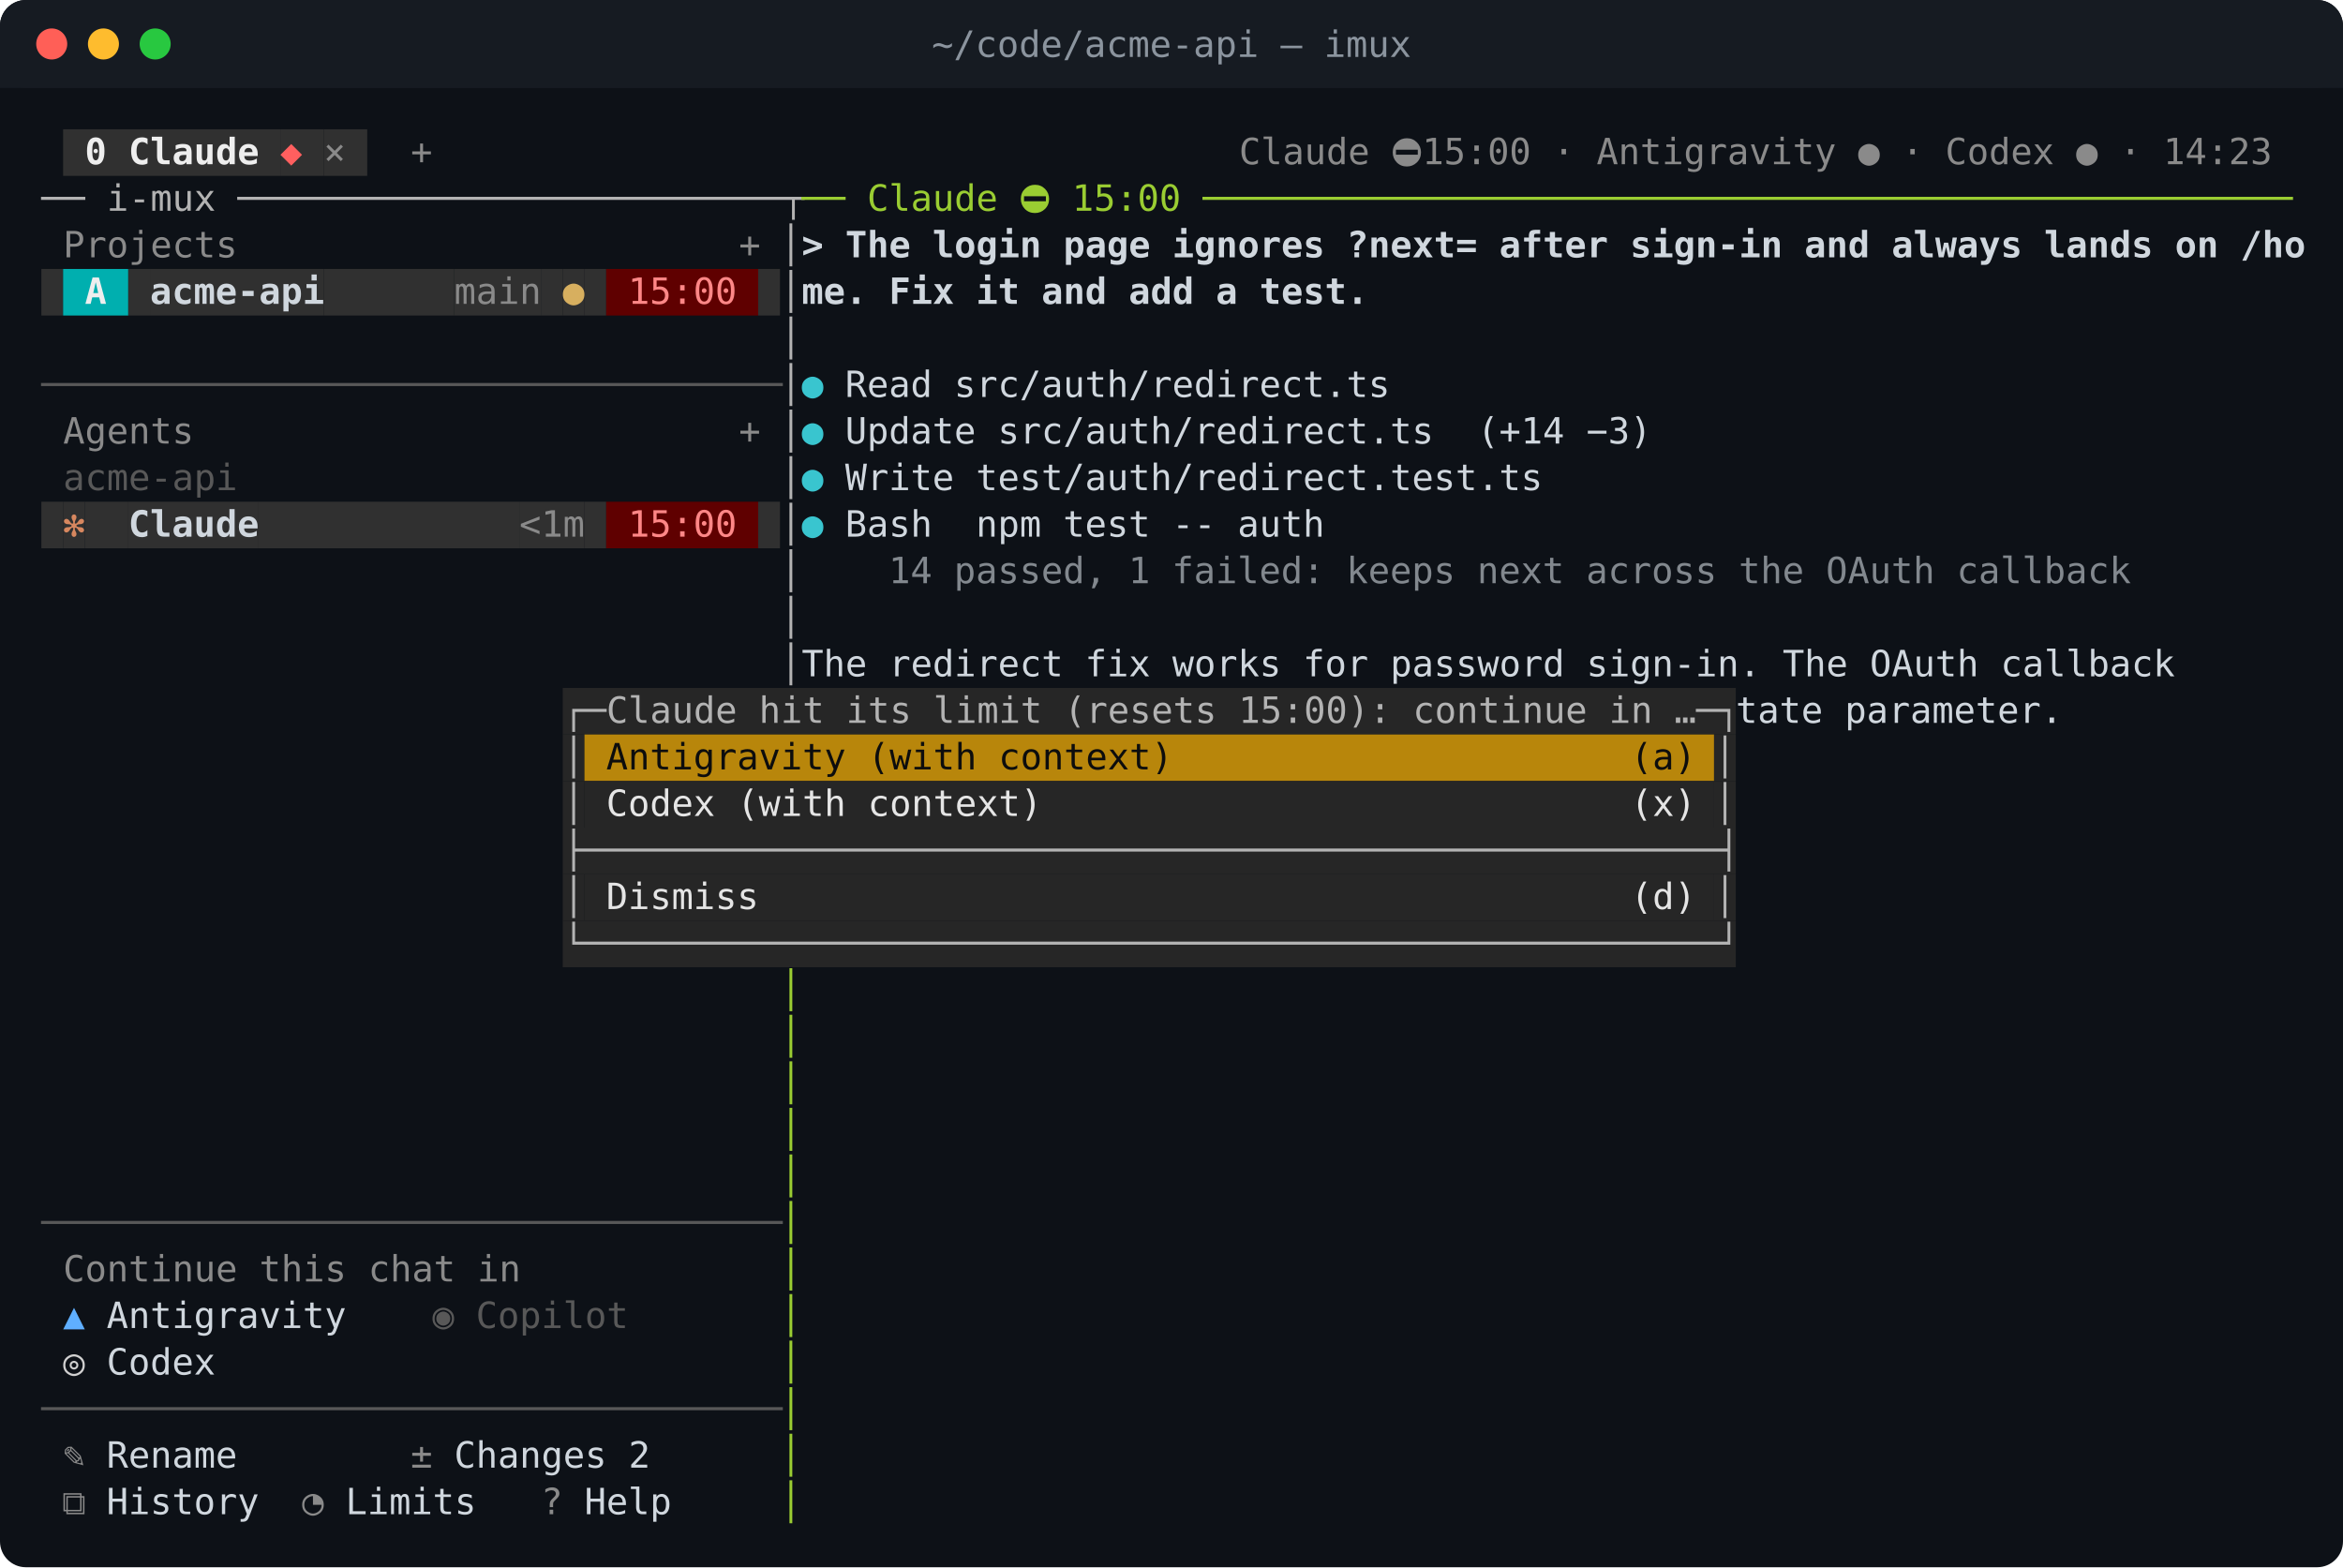
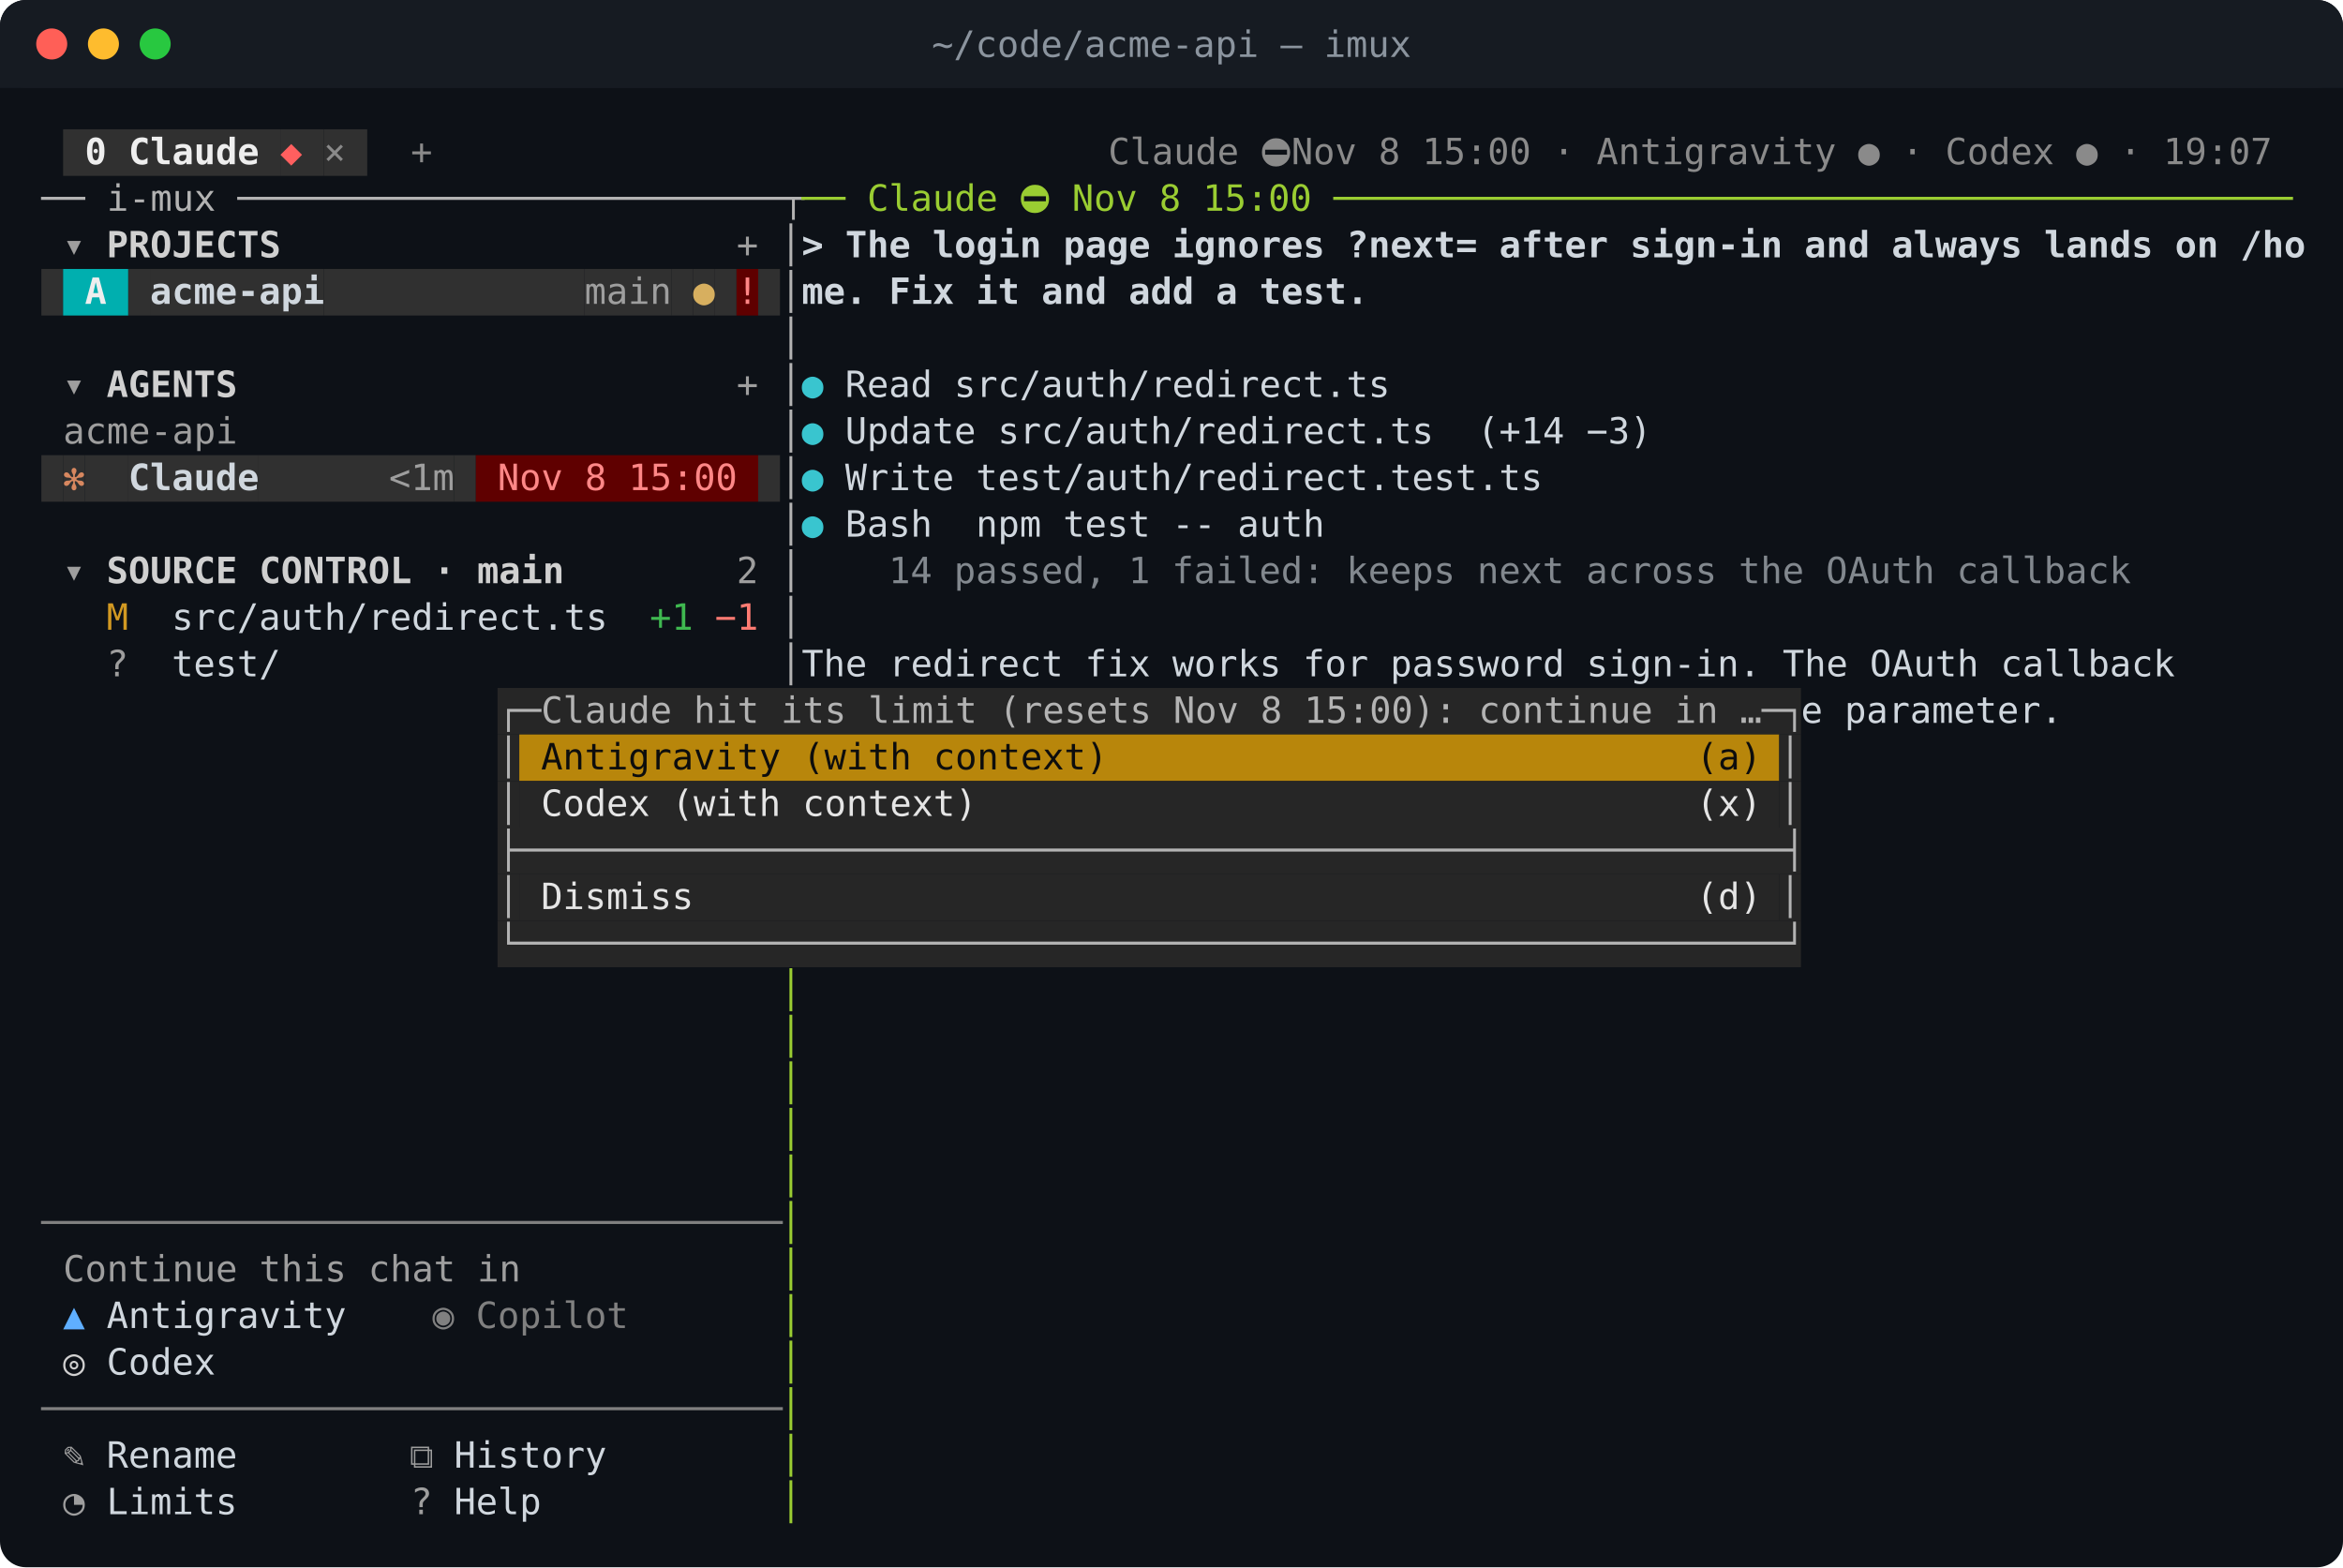
<svg xmlns="http://www.w3.org/2000/svg" xml:space="preserve" width="906" height="606" viewBox="0 0 906 606">
  <style>text{font-family:ui-monospace,SFMono-Regular,"SF Mono",Menlo,Consolas,"DejaVu Sans Mono","Liberation Mono",monospace;font-size:14px;white-space:pre}</style>
  <rect width="906" height="606" rx="10" fill="#0d1117" />
  <rect width="906" height="34" rx="10" fill="#161b22" />
  <rect y="24" width="906" height="10" fill="#161b22" />
  <circle cx="20" cy="17.0" r="6" fill="#ff5f57" />
  <circle cx="40" cy="17.0" r="6" fill="#febc2e" />
  <circle cx="60" cy="17.0" r="6" fill="#28c840" />
  <text x="453" y="22.0" fill="#8b949e" text-anchor="middle">~/code/acme-api — imux</text>
  <rect x="24.4" y="50.0" width="84.0" height="18.0" fill="#303030" />
  <rect x="108.4" y="50.0" width="16.8" height="18.0" fill="#303030" />
  <rect x="125.2" y="50.0" width="16.8" height="18.0" fill="#303030" />
  <rect x="16.0" y="104.0" width="8.4" height="18.0" fill="#303030" />
  <rect x="24.4" y="104.0" width="25.2" height="18.0" fill="#00afaf" />
  <rect x="49.6" y="104.0" width="8.4" height="18.0" fill="#303030" />
  <rect x="58.0" y="104.0" width="67.2" height="18.0" fill="#303030" />
-   <rect x="125.2" y="104.0" width="50.4" height="18.0" fill="#303030" />
-   <rect x="175.6" y="104.0" width="33.6" height="18.0" fill="#303030" />
-   <rect x="209.2" y="104.0" width="8.4" height="18.0" fill="#303030" />
-   <rect x="217.6" y="104.0" width="8.4" height="18.0" fill="#303030" />
-   <rect x="226.0" y="104.0" width="8.4" height="18.0" fill="#303030" />
-   <rect x="234.4" y="104.0" width="58.8" height="18.0" fill="#5f0000" />
+   <rect x="125.2" y="104.0" width="100.8" height="18.0" fill="#303030" />
+   <rect x="226.0" y="104.0" width="33.6" height="18.0" fill="#303030" />
+   <rect x="259.6" y="104.0" width="8.4" height="18.0" fill="#303030" />
+   <rect x="268.0" y="104.0" width="8.4" height="18.0" fill="#303030" />
+   <rect x="276.4" y="104.0" width="8.4" height="18.0" fill="#303030" />
+   <rect x="284.8" y="104.0" width="8.4" height="18.0" fill="#5f0000" />
  <rect x="293.2" y="104.0" width="8.4" height="18.0" fill="#303030" />
-   <rect x="16.0" y="194.0" width="8.4" height="18.0" fill="#303030" />
-   <rect x="24.4" y="194.0" width="8.4" height="18.0" fill="#303030" />
-   <rect x="32.8" y="194.0" width="16.8" height="18.0" fill="#303030" />
-   <rect x="49.6" y="194.0" width="50.4" height="18.0" fill="#303030" />
-   <rect x="100.0" y="194.0" width="100.8" height="18.0" fill="#303030" />
-   <rect x="200.8" y="194.0" width="25.2" height="18.0" fill="#303030" />
-   <rect x="226.0" y="194.0" width="8.4" height="18.0" fill="#303030" />
-   <rect x="234.4" y="194.0" width="58.8" height="18.0" fill="#5f0000" />
-   <rect x="293.2" y="194.0" width="8.4" height="18.0" fill="#303030" />
-   <rect x="217.6" y="266.0" width="453.6" height="18.0" fill="#262626" />
-   <rect x="217.6" y="284.0" width="8.4" height="18.0" fill="#262626" />
-   <rect x="226.0" y="284.0" width="436.8" height="18.0" fill="#b8860b" />
-   <rect x="662.8" y="284.0" width="8.4" height="18.0" fill="#262626" />
-   <rect x="217.6" y="302.0" width="8.4" height="18.0" fill="#262626" />
-   <rect x="226.0" y="302.0" width="436.8" height="18.0" fill="#262626" />
-   <rect x="662.8" y="302.0" width="8.4" height="18.0" fill="#262626" />
-   <rect x="217.6" y="320.0" width="453.6" height="18.0" fill="#262626" />
-   <rect x="217.6" y="338.0" width="8.4" height="18.0" fill="#262626" />
-   <rect x="226.0" y="338.0" width="436.8" height="18.0" fill="#262626" />
-   <rect x="662.8" y="338.0" width="8.4" height="18.0" fill="#262626" />
-   <rect x="217.6" y="356.0" width="453.6" height="18.0" fill="#262626" />
+   <rect x="16.0" y="176.0" width="8.4" height="18.0" fill="#303030" />
+   <rect x="24.4" y="176.0" width="8.4" height="18.0" fill="#303030" />
+   <rect x="32.8" y="176.0" width="16.8" height="18.0" fill="#303030" />
+   <rect x="49.6" y="176.0" width="50.4" height="18.0" fill="#303030" />
+   <rect x="100.0" y="176.0" width="50.4" height="18.0" fill="#303030" />
+   <rect x="150.4" y="176.0" width="25.2" height="18.0" fill="#303030" />
+   <rect x="175.6" y="176.0" width="8.4" height="18.0" fill="#303030" />
+   <rect x="184.0" y="176.0" width="109.2" height="18.0" fill="#5f0000" />
+   <rect x="293.2" y="176.0" width="8.4" height="18.0" fill="#303030" />
+   <rect x="192.4" y="266.0" width="504.0" height="18.0" fill="#262626" />
+   <rect x="192.4" y="284.0" width="8.4" height="18.0" fill="#262626" />
+   <rect x="200.8" y="284.0" width="487.2" height="18.0" fill="#b8860b" />
+   <rect x="688.0" y="284.0" width="8.4" height="18.0" fill="#262626" />
+   <rect x="192.4" y="302.0" width="8.4" height="18.0" fill="#262626" />
+   <rect x="200.8" y="302.0" width="487.2" height="18.0" fill="#262626" />
+   <rect x="688.0" y="302.0" width="8.4" height="18.0" fill="#262626" />
+   <rect x="192.4" y="320.0" width="504.0" height="18.0" fill="#262626" />
+   <rect x="192.4" y="338.0" width="8.4" height="18.0" fill="#262626" />
+   <rect x="200.8" y="338.0" width="487.2" height="18.0" fill="#262626" />
+   <rect x="688.0" y="338.0" width="8.4" height="18.0" fill="#262626" />
+   <rect x="192.4" y="356.0" width="504.0" height="18.0" fill="#262626" />
  <text x="32.8 41.2 49.6 58 66.4 74.8 83.2 91.6" y="63.5" fill="#eeeeee" font-weight="bold">0 Claude</text>
  <text x="108.4" y="63.5" fill="#ff5f5f" font-weight="bold">◆</text>
  <text x="125.2" y="63.5" fill="#8a8a8a">×</text>
-   <text x="158.8 167.2 175.6 184 192.4 200.8 209.2 217.6 226 234.4 242.8 251.2 259.6 268 276.4 284.8 293.2 301.6 310 318.4 326.8 335.2 343.6 352 360.4 368.8 377.2 385.6 394 402.4 410.8 419.2 427.6 436 444.4 452.8 461.2 469.6 478 486.4 494.8 503.2 511.6 520 528.4 536.8 553.6 562 570.4 578.8 587.2 595.6 604 612.4 620.8 629.2 637.6 646 654.4 662.8 671.2 679.6 688 696.4 704.8 713.2 721.6 730 738.4 746.8 755.2 763.6 772 780.4 788.8 797.2 805.6 814 822.4 830.8 839.2 847.6 856 864.4 872.8" y="63.5" fill="#8a8a8a">+                                     Claude ⛔15:00 · Antigravity ● · Codex ● · 14:23</text>
+   <text x="158.8 167.2 175.6 184 192.4 200.8 209.2 217.6 226 234.4 242.8 251.2 259.6 268 276.4 284.8 293.2 301.6 310 318.4 326.8 335.2 343.6 352 360.4 368.8 377.2 385.6 394 402.4 410.8 419.2 427.6 436 444.4 452.8 461.2 469.6 478 486.4 503.2 511.6 520 528.4 536.8 545.2 553.6 562 570.4 578.8 587.2 595.6 604 612.4 620.8 629.2 637.6 646 654.4 662.8 671.2 679.6 688 696.4 704.8 713.2 721.6 730 738.4 746.8 755.2 763.6 772 780.4 788.8 797.2 805.6 814 822.4 830.8 839.2 847.6 856 864.4 872.8" y="63.5" fill="#8a8a8a">+                               Claude ⛔Nov 8 15:00 · Antigravity ● · Codex ● · 19:07</text>
  <text x="16 24.4 32.8 41.2 49.6 58 66.4 74.8 83.2 91.6 100 108.4 116.8 125.2 133.6 142 150.4 158.8 167.2 175.6 184 192.4 200.8 209.2 217.6 226 234.4 242.8 251.2 259.6 268 276.4 284.8 293.2 301.6" y="81.5" fill="#b3b3b3">── i-mux ─────────────────────────┬</text>
-   <text x="310 318.4 326.8 335.2 343.6 352 360.4 368.8 377.2 385.6 394 410.8 419.2 427.6 436 444.4 452.8 461.2 469.6 478 486.4 494.8 503.2 511.6 520 528.4 536.8 545.2 553.6 562 570.4 578.8 587.2 595.6 604 612.4 620.8 629.2 637.6 646 654.4 662.8 671.2 679.6 688 696.4 704.8 713.2 721.6 730 738.4 746.8 755.2 763.6 772 780.4 788.8 797.2 805.6 814 822.4 830.8 839.2 847.6 856 864.4 872.8 881.2" y="81.5" fill="#9acd32">── Claude ⛔ 15:00 ──────────────────────────────────────────────────</text>
-   <text x="24.4 32.8 41.2 49.6 58 66.4 74.8 83.2 91.6 100 108.4 116.8 125.2 133.6 142 150.4 158.8 167.2 175.6 184 192.4 200.8 209.2 217.6 226 234.4 242.8 251.2 259.6 268 276.4 284.8" y="99.5" fill="#8a8a8a">Projects                       +</text>
+   <text x="310 318.4 326.8 335.2 343.6 352 360.4 368.8 377.2 385.6 394 410.8 419.2 427.6 436 444.4 452.8 461.2 469.6 478 486.4 494.8 503.2 511.6 520 528.4 536.8 545.2 553.6 562 570.4 578.8 587.2 595.6 604 612.4 620.8 629.2 637.6 646 654.4 662.8 671.2 679.6 688 696.4 704.8 713.2 721.6 730 738.4 746.8 755.2 763.6 772 780.4 788.8 797.2 805.6 814 822.4 830.8 839.2 847.6 856 864.4 872.8 881.2" y="81.5" fill="#9acd32">── Claude ⛔ Nov 8 15:00 ────────────────────────────────────────────</text>
+   <text x="24.4" y="99.5" fill="#9e9e9e">▾</text>
+   <text x="41.2 49.6 58 66.4 74.8 83.2 91.6 100" y="99.5" fill="#d0d0d0" font-weight="bold">PROJECTS</text>
+   <text x="284.8" y="99.5" fill="#9e9e9e">+</text>
  <text x="301.6" y="99.5" fill="#b3b3b3">│</text>
  <text x="310 318.4 326.8 335.2 343.6 352 360.4 368.8 377.2 385.6 394 402.4 410.8 419.2 427.6 436 444.4 452.8 461.2 469.6 478 486.4 494.8 503.2 511.6 520 528.4 536.8 545.2 553.6 562 570.4 578.8 587.2 595.6 604 612.4 620.8 629.2 637.6 646 654.4 662.8 671.2 679.6 688 696.4 704.8 713.2 721.6 730 738.4 746.8 755.2 763.6 772 780.4 788.8 797.2 805.6 814 822.4 830.8 839.2 847.6 856 864.4 872.8 881.2" y="99.5" fill="#d0d7de" font-weight="bold">&gt; The login page ignores ?next= after sign-in and always lands on /ho</text>
  <text x="32.8" y="117.5" fill="#eeeeee" font-weight="bold">A</text>
  <text x="58 66.4 74.8 83.2 91.6 100 108.4 116.8" y="117.5" fill="#d0d7de" font-weight="bold">acme-api</text>
-   <text x="175.6 184 192.4 200.8" y="117.5" fill="#8a8a8a">main</text>
-   <text x="217.6" y="117.5" fill="#d7af5f">●</text>
-   <text x="242.8 251.2 259.6 268 276.4" y="117.5" fill="#ff8787">15:00</text>
+   <text x="226 234.4 242.8 251.2" y="117.5" fill="#9e9e9e">main</text>
+   <text x="268" y="117.5" fill="#d7af5f">●</text>
+   <text x="284.8" y="117.5" fill="#ff8787">!</text>
  <text x="301.6" y="117.5" fill="#b3b3b3">│</text>
  <text x="310 318.4 326.8 335.2 343.6 352 360.4 368.8 377.2 385.6 394 402.4 410.8 419.2 427.6 436 444.4 452.8 461.2 469.6 478 486.4 494.8 503.2 511.6 520" y="117.5" fill="#d0d7de" font-weight="bold">me. Fix it and add a test.</text>
  <text x="301.6" y="135.5" fill="#b3b3b3">│</text>
-   <text x="16 24.4 32.8 41.2 49.6 58 66.4 74.8 83.2 91.6 100 108.4 116.8 125.2 133.6 142 150.4 158.8 167.2 175.6 184 192.4 200.8 209.2 217.6 226 234.4 242.8 251.2 259.6 268 276.4 284.8 293.2" y="153.5" fill="#585858">──────────────────────────────────</text>
+   <text x="24.4" y="153.5" fill="#9e9e9e">▾</text>
+   <text x="41.2 49.6 58 66.4 74.8 83.2" y="153.5" fill="#d0d0d0" font-weight="bold">AGENTS</text>
+   <text x="284.8" y="153.5" fill="#9e9e9e">+</text>
  <text x="301.6" y="153.5" fill="#b3b3b3">│</text>
  <text x="310" y="153.5" fill="#39c5cf">●</text>
  <text x="326.8 335.2 343.6 352 360.4 368.8 377.2 385.6 394 402.4 410.8 419.2 427.6 436 444.4 452.8 461.2 469.6 478 486.4 494.8 503.2 511.6 520 528.4" y="153.5" fill="#d0d7de">Read src/auth/redirect.ts</text>
-   <text x="24.4 32.8 41.2 49.6 58 66.4 74.8 83.2 91.6 100 108.4 116.8 125.2 133.6 142 150.4 158.8 167.2 175.6 184 192.4 200.8 209.2 217.6 226 234.4 242.8 251.2 259.6 268 276.4 284.8" y="171.5" fill="#8a8a8a">Agents                         +</text>
+   <text x="24.4 32.8 41.2 49.6 58 66.4 74.8 83.2" y="171.5" fill="#9e9e9e">acme-api</text>
  <text x="301.6" y="171.5" fill="#b3b3b3">│</text>
  <text x="310" y="171.5" fill="#39c5cf">●</text>
  <text x="326.8 335.2 343.6 352 360.4 368.8 377.2 385.6 394 402.4 410.8 419.2 427.6 436 444.4 452.8 461.2 469.6 478 486.4 494.8 503.2 511.6 520 528.4 536.8 545.2 553.6 562 570.4 578.8 587.2 595.6 604 612.4 620.8 629.2" y="171.5" fill="#d0d7de">Update src/auth/redirect.ts  (+14 −3)</text>
-   <text x="24.4 32.8 41.2 49.6 58 66.4 74.8 83.2" y="189.5" fill="#585858">acme-api</text>
+   <text x="24.4" y="189.5" fill="#d7875f">✻</text>
+   <text x="49.6 58 66.4 74.8 83.2 91.6" y="189.5" fill="#d0d7de" font-weight="bold">Claude</text>
+   <text x="150.4 158.8 167.2" y="189.5" fill="#9e9e9e">&lt;1m</text>
+   <text x="192.4 200.8 209.2 217.6 226 234.4 242.8 251.2 259.6 268 276.4" y="189.5" fill="#ff8787">Nov 8 15:00</text>
  <text x="301.6" y="189.5" fill="#b3b3b3">│</text>
  <text x="310" y="189.5" fill="#39c5cf">●</text>
  <text x="326.8 335.2 343.6 352 360.4 368.8 377.2 385.6 394 402.4 410.8 419.2 427.6 436 444.4 452.8 461.2 469.6 478 486.4 494.8 503.2 511.6 520 528.4 536.8 545.2 553.6 562 570.4 578.8 587.2" y="189.5" fill="#d0d7de">Write test/auth/redirect.test.ts</text>
-   <text x="24.4" y="207.5" fill="#d7875f">✻</text>
-   <text x="49.6 58 66.4 74.8 83.2 91.6" y="207.5" fill="#d0d7de" font-weight="bold">Claude</text>
-   <text x="200.8 209.2 217.6" y="207.5" fill="#8a8a8a">&lt;1m</text>
-   <text x="242.8 251.2 259.6 268 276.4" y="207.5" fill="#ff8787">15:00</text>
  <text x="301.6" y="207.5" fill="#b3b3b3">│</text>
  <text x="310" y="207.5" fill="#39c5cf">●</text>
  <text x="326.8 335.2 343.6 352 360.4 368.8 377.2 385.6 394 402.4 410.8 419.2 427.6 436 444.4 452.8 461.2 469.6 478 486.4 494.8 503.2" y="207.5" fill="#d0d7de">Bash  npm test -- auth</text>
+   <text x="24.4" y="225.5" fill="#9e9e9e">▾</text>
+   <text x="41.2 49.6 58 66.4 74.8 83.2 91.6 100 108.4 116.8 125.2 133.6 142 150.4 158.8 167.2 175.6 184 192.4 200.8 209.2" y="225.5" fill="#d0d0d0" font-weight="bold">SOURCE CONTROL · main</text>
+   <text x="284.8" y="225.5" fill="#9e9e9e">2</text>
  <text x="301.6" y="225.5" fill="#b3b3b3">│</text>
  <text x="343.6 352 360.4 368.8 377.2 385.6 394 402.4 410.8 419.2 427.6 436 444.4 452.8 461.2 469.6 478 486.4 494.8 503.2 511.6 520 528.4 536.8 545.2 553.6 562 570.4 578.8 587.2 595.6 604 612.4 620.8 629.2 637.6 646 654.4 662.8 671.2 679.6 688 696.4 704.8 713.2 721.6 730 738.4 746.8 755.2 763.6 772 780.4 788.8 797.2 805.6 814" y="225.5" fill="#d0d7de" opacity="0.6">14 passed, 1 failed: keeps next across the OAuth callback</text>
+   <text x="41.2" y="243.5" fill="#d29922">M</text>
+   <text x="66.4 74.8 83.2 91.6 100 108.4 116.8 125.2 133.6 142 150.4 158.8 167.2 175.6 184 192.4 200.8 209.2 217.6 226" y="243.5" fill="#d0d7de">src/auth/redirect.ts</text>
+   <text x="251.2 259.6" y="243.5" fill="#3fb950">+1</text>
+   <text x="276.4 284.8" y="243.5" fill="#ff7b72">−1</text>
  <text x="301.6" y="243.5" fill="#b3b3b3">│</text>
+   <text x="41.2" y="261.5" fill="#9e9e9e">?</text>
+   <text x="66.4 74.8 83.2 91.6 100" y="261.5" fill="#d0d7de">test/</text>
  <text x="301.6" y="261.5" fill="#b3b3b3">│</text>
  <text x="310 318.4 326.8 335.2 343.6 352 360.4 368.8 377.2 385.6 394 402.4 410.8 419.2 427.6 436 444.4 452.8 461.2 469.6 478 486.4 494.8 503.2 511.6 520 528.4 536.8 545.2 553.6 562 570.4 578.8 587.2 595.6 604 612.4 620.8 629.2 637.6 646 654.4 662.8 671.2 679.6 688 696.4 704.8 713.2 721.6 730 738.4 746.8 755.2 763.6 772 780.4 788.8 797.2 805.6 814 822.4 830.8" y="261.5" fill="#d0d7de">The redirect fix works for password sign-in. The OAuth callback</text>
-   <text x="217.6 226 234.4 242.8 251.2 259.6 268 276.4 284.8 293.2 301.6 310 318.4 326.8 335.2 343.6 352 360.4 368.8 377.2 385.6 394 402.4 410.8 419.2 427.6 436 444.4 452.8 461.2 469.6 478 486.4 494.8 503.2 511.6 520 528.4 536.8 545.2 553.6 562 570.4 578.8 587.2 595.6 604 612.4 620.8 629.2 637.6 646 654.4 662.8" y="279.5" fill="#b3b3b3">┌─Claude hit its limit (resets 15:00): continue in …─┐</text>
-   <text x="671.2 679.6 688 696.4 704.8 713.2 721.6 730 738.4 746.8 755.2 763.6 772 780.4 788.8" y="279.5" fill="#d0d7de">tate parameter.</text>
-   <text x="217.6" y="297.5" fill="#b3b3b3">│</text>
-   <text x="234.4 242.8 251.2 259.6 268 276.4 284.8 293.2 301.6 310 318.4 326.8 335.2 343.6 352 360.4 368.8 377.2 385.6 394 402.4 410.8 419.2 427.6 436 444.4 452.8 461.2 469.6 478 486.4 494.8 503.2 511.6 520 528.4 536.8 545.2 553.6 562 570.4 578.8 587.2 595.6 604 612.4 620.8 629.2 637.6 646" y="297.5" fill="#0d0d0d">Antigravity (with context)                     (a)</text>
-   <text x="662.8" y="297.5" fill="#b3b3b3">│</text>
-   <text x="217.6" y="315.5" fill="#b3b3b3">│</text>
-   <text x="234.4 242.8 251.2 259.6 268 276.4 284.8 293.2 301.6 310 318.4 326.8 335.2 343.6 352 360.4 368.8 377.2 385.6 394 402.4 410.8 419.2 427.6 436 444.4 452.8 461.2 469.6 478 486.4 494.8 503.2 511.6 520 528.4 536.8 545.2 553.6 562 570.4 578.8 587.2 595.6 604 612.4 620.8 629.2 637.6 646" y="315.5" fill="#e5e5e5">Codex (with context)                           (x)</text>
-   <text x="662.8" y="315.5" fill="#b3b3b3">│</text>
-   <text x="217.6 226 234.4 242.8 251.2 259.6 268 276.4 284.8 293.2 301.6 310 318.4 326.8 335.2 343.6 352 360.4 368.8 377.2 385.6 394 402.4 410.8 419.2 427.6 436 444.4 452.8 461.2 469.6 478 486.4 494.8 503.2 511.6 520 528.4 536.8 545.2 553.6 562 570.4 578.8 587.2 595.6 604 612.4 620.8 629.2 637.6 646 654.4 662.8" y="333.5" fill="#b3b3b3">├────────────────────────────────────────────────────┤</text>
-   <text x="217.6" y="351.5" fill="#b3b3b3">│</text>
-   <text x="234.4 242.8 251.2 259.6 268 276.4 284.8 293.2 301.6 310 318.4 326.8 335.2 343.6 352 360.4 368.8 377.2 385.6 394 402.4 410.8 419.2 427.6 436 444.4 452.8 461.2 469.6 478 486.4 494.8 503.2 511.6 520 528.4 536.8 545.2 553.6 562 570.4 578.8 587.2 595.6 604 612.4 620.8 629.2 637.6 646" y="351.5" fill="#e5e5e5">Dismiss                                        (d)</text>
-   <text x="662.8" y="351.5" fill="#b3b3b3">│</text>
-   <text x="217.6 226 234.4 242.8 251.2 259.6 268 276.4 284.8 293.2 301.6 310 318.4 326.8 335.2 343.6 352 360.4 368.8 377.2 385.6 394 402.4 410.8 419.2 427.6 436 444.4 452.8 461.2 469.6 478 486.4 494.8 503.2 511.6 520 528.4 536.8 545.2 553.6 562 570.4 578.8 587.2 595.6 604 612.4 620.8 629.2 637.6 646 654.4 662.8" y="369.5" fill="#b3b3b3">└────────────────────────────────────────────────────┘</text>
+   <text x="192.4 200.8 209.2 217.6 226 234.4 242.8 251.2 259.6 268 276.4 284.8 293.2 301.6 310 318.4 326.8 335.2 343.6 352 360.4 368.8 377.2 385.6 394 402.4 410.8 419.2 427.6 436 444.4 452.8 461.2 469.6 478 486.4 494.8 503.2 511.6 520 528.4 536.8 545.2 553.6 562 570.4 578.8 587.2 595.6 604 612.4 620.8 629.2 637.6 646 654.4 662.8 671.2 679.6 688" y="279.5" fill="#b3b3b3">┌─Claude hit its limit (resets Nov 8 15:00): continue in …─┐</text>
+   <text x="696.4 704.8 713.2 721.6 730 738.4 746.8 755.2 763.6 772 780.4 788.8" y="279.5" fill="#d0d7de">e parameter.</text>
+   <text x="192.4" y="297.5" fill="#b3b3b3">│</text>
+   <text x="209.2 217.6 226 234.4 242.8 251.2 259.6 268 276.4 284.8 293.2 301.6 310 318.4 326.8 335.2 343.6 352 360.4 368.8 377.2 385.6 394 402.4 410.8 419.2 427.6 436 444.4 452.8 461.2 469.6 478 486.4 494.8 503.2 511.6 520 528.4 536.8 545.2 553.6 562 570.4 578.8 587.2 595.6 604 612.4 620.8 629.2 637.6 646 654.4 662.8 671.2" y="297.5" fill="#0d0d0d">Antigravity (with context)                           (a)</text>
+   <text x="688" y="297.5" fill="#b3b3b3">│</text>
+   <text x="192.4" y="315.5" fill="#b3b3b3">│</text>
+   <text x="209.2 217.6 226 234.4 242.8 251.2 259.6 268 276.4 284.8 293.2 301.6 310 318.4 326.8 335.2 343.6 352 360.4 368.8 377.2 385.6 394 402.4 410.8 419.2 427.6 436 444.4 452.8 461.2 469.6 478 486.4 494.8 503.2 511.6 520 528.4 536.8 545.2 553.6 562 570.4 578.8 587.2 595.6 604 612.4 620.8 629.2 637.6 646 654.4 662.8 671.2" y="315.5" fill="#e5e5e5">Codex (with context)                                 (x)</text>
+   <text x="688" y="315.5" fill="#b3b3b3">│</text>
+   <text x="192.4 200.8 209.2 217.6 226 234.4 242.8 251.2 259.6 268 276.4 284.8 293.2 301.6 310 318.4 326.8 335.2 343.6 352 360.4 368.8 377.2 385.6 394 402.4 410.8 419.2 427.6 436 444.4 452.8 461.2 469.6 478 486.4 494.8 503.2 511.6 520 528.4 536.8 545.2 553.6 562 570.4 578.8 587.2 595.6 604 612.4 620.8 629.2 637.6 646 654.4 662.8 671.2 679.6 688" y="333.5" fill="#b3b3b3">├──────────────────────────────────────────────────────────┤</text>
+   <text x="192.4" y="351.5" fill="#b3b3b3">│</text>
+   <text x="209.2 217.6 226 234.4 242.8 251.2 259.6 268 276.4 284.8 293.2 301.6 310 318.4 326.8 335.2 343.6 352 360.4 368.8 377.2 385.6 394 402.4 410.8 419.2 427.6 436 444.4 452.8 461.2 469.6 478 486.4 494.8 503.2 511.6 520 528.4 536.8 545.2 553.6 562 570.4 578.8 587.2 595.6 604 612.4 620.8 629.2 637.6 646 654.4 662.8 671.2" y="351.5" fill="#e5e5e5">Dismiss                                              (d)</text>
+   <text x="688" y="351.5" fill="#b3b3b3">│</text>
+   <text x="192.4 200.8 209.2 217.6 226 234.4 242.8 251.2 259.6 268 276.4 284.8 293.2 301.6 310 318.4 326.8 335.2 343.6 352 360.4 368.8 377.2 385.6 394 402.4 410.8 419.2 427.6 436 444.4 452.8 461.2 469.6 478 486.4 494.8 503.2 511.6 520 528.4 536.8 545.2 553.6 562 570.4 578.8 587.2 595.6 604 612.4 620.8 629.2 637.6 646 654.4 662.8 671.2 679.6 688" y="369.5" fill="#b3b3b3">└──────────────────────────────────────────────────────────┘</text>
  <text x="301.6" y="387.5" fill="#9acd32">│</text>
  <text x="301.6" y="405.5" fill="#9acd32">│</text>
  <text x="301.6" y="423.5" fill="#9acd32">│</text>
  <text x="301.6" y="441.5" fill="#9acd32">│</text>
  <text x="301.6" y="459.5" fill="#9acd32">│</text>
-   <text x="16 24.4 32.8 41.2 49.6 58 66.4 74.8 83.2 91.6 100 108.4 116.8 125.2 133.6 142 150.4 158.8 167.2 175.6 184 192.4 200.8 209.2 217.6 226 234.4 242.8 251.2 259.6 268 276.4 284.8 293.2" y="477.5" fill="#585858">──────────────────────────────────</text>
+   <text x="16 24.4 32.8 41.2 49.6 58 66.4 74.8 83.2 91.6 100 108.4 116.8 125.2 133.6 142 150.4 158.8 167.2 175.6 184 192.4 200.8 209.2 217.6 226 234.4 242.8 251.2 259.6 268 276.4 284.8 293.2" y="477.5" fill="#808080">──────────────────────────────────</text>
  <text x="301.6" y="477.5" fill="#9acd32">│</text>
-   <text x="24.4 32.8 41.2 49.6 58 66.4 74.8 83.2 91.6 100 108.4 116.8 125.2 133.6 142 150.4 158.8 167.2 175.6 184 192.4" y="495.5" fill="#8a8a8a">Continue this chat in</text>
+   <text x="24.4 32.8 41.2 49.6 58 66.4 74.8 83.2 91.6 100 108.4 116.8 125.2 133.6 142 150.4 158.8 167.2 175.6 184 192.4" y="495.5" fill="#9e9e9e">Continue this chat in</text>
  <text x="301.6" y="495.5" fill="#9acd32">│</text>
  <text x="24.4" y="513.5" fill="#5fafff">▲</text>
  <text x="41.2 49.6 58 66.4 74.8 83.2 91.6 100 108.4 116.8 125.2" y="513.5" fill="#d0d7de">Antigravity</text>
-   <text x="167.2" y="513.5" fill="#585858">◉</text>
-   <text x="184 192.4 200.8 209.2 217.6 226 234.4" y="513.5" fill="#585858">Copilot</text>
+   <text x="167.2" y="513.5" fill="#808080">◉</text>
+   <text x="184 192.4 200.8 209.2 217.6 226 234.4" y="513.5" fill="#808080">Copilot</text>
  <text x="301.6" y="513.5" fill="#9acd32">│</text>
  <text x="24.4" y="531.5" fill="#d0d0d0">◎</text>
  <text x="41.2 49.6 58 66.4 74.8" y="531.5" fill="#d0d7de">Codex</text>
  <text x="301.6" y="531.5" fill="#9acd32">│</text>
-   <text x="16 24.4 32.8 41.2 49.6 58 66.4 74.8 83.2 91.6 100 108.4 116.8 125.2 133.6 142 150.4 158.8 167.2 175.6 184 192.4 200.8 209.2 217.6 226 234.4 242.8 251.2 259.6 268 276.4 284.8 293.2" y="549.5" fill="#585858">──────────────────────────────────</text>
+   <text x="16 24.4 32.8 41.2 49.6 58 66.4 74.8 83.2 91.6 100 108.4 116.8 125.2 133.6 142 150.4 158.8 167.2 175.6 184 192.4 200.8 209.2 217.6 226 234.4 242.8 251.2 259.6 268 276.4 284.8 293.2" y="549.5" fill="#808080">──────────────────────────────────</text>
  <text x="301.6" y="549.5" fill="#9acd32">│</text>
-   <text x="24.4" y="567.5" fill="#8a8a8a">✎</text>
+   <text x="24.4" y="567.5" fill="#9e9e9e">✎</text>
  <text x="41.2 49.6 58 66.4 74.8 83.2" y="567.5" fill="#d0d7de">Rename</text>
-   <text x="158.8" y="567.5" fill="#8a8a8a">±</text>
-   <text x="175.6 184 192.4 200.8 209.2 217.6 226 234.4 242.8" y="567.5" fill="#d0d7de">Changes 2</text>
+   <text x="158.8" y="567.5" fill="#9e9e9e">⧉</text>
+   <text x="175.6 184 192.4 200.8 209.2 217.6 226" y="567.5" fill="#d0d7de">History</text>
  <text x="301.6" y="567.5" fill="#9acd32">│</text>
-   <text x="24.4" y="585.5" fill="#8a8a8a">⧉</text>
-   <text x="41.2 49.6 58 66.4 74.8 83.2 91.6" y="585.5" fill="#d0d7de">History</text>
-   <text x="116.8" y="585.5" fill="#8a8a8a">◔</text>
-   <text x="133.6 142 150.4 158.8 167.2 175.6" y="585.5" fill="#d0d7de">Limits</text>
-   <text x="209.2" y="585.5" fill="#8a8a8a">?</text>
-   <text x="226 234.4 242.8 251.2" y="585.5" fill="#d0d7de">Help</text>
+   <text x="24.4" y="585.5" fill="#9e9e9e">◔</text>
+   <text x="41.2 49.6 58 66.4 74.8 83.2" y="585.5" fill="#d0d7de">Limits</text>
+   <text x="158.8" y="585.5" fill="#9e9e9e">?</text>
+   <text x="175.6 184 192.4 200.8" y="585.5" fill="#d0d7de">Help</text>
  <text x="301.6" y="585.5" fill="#9acd32">│</text>
</svg>
